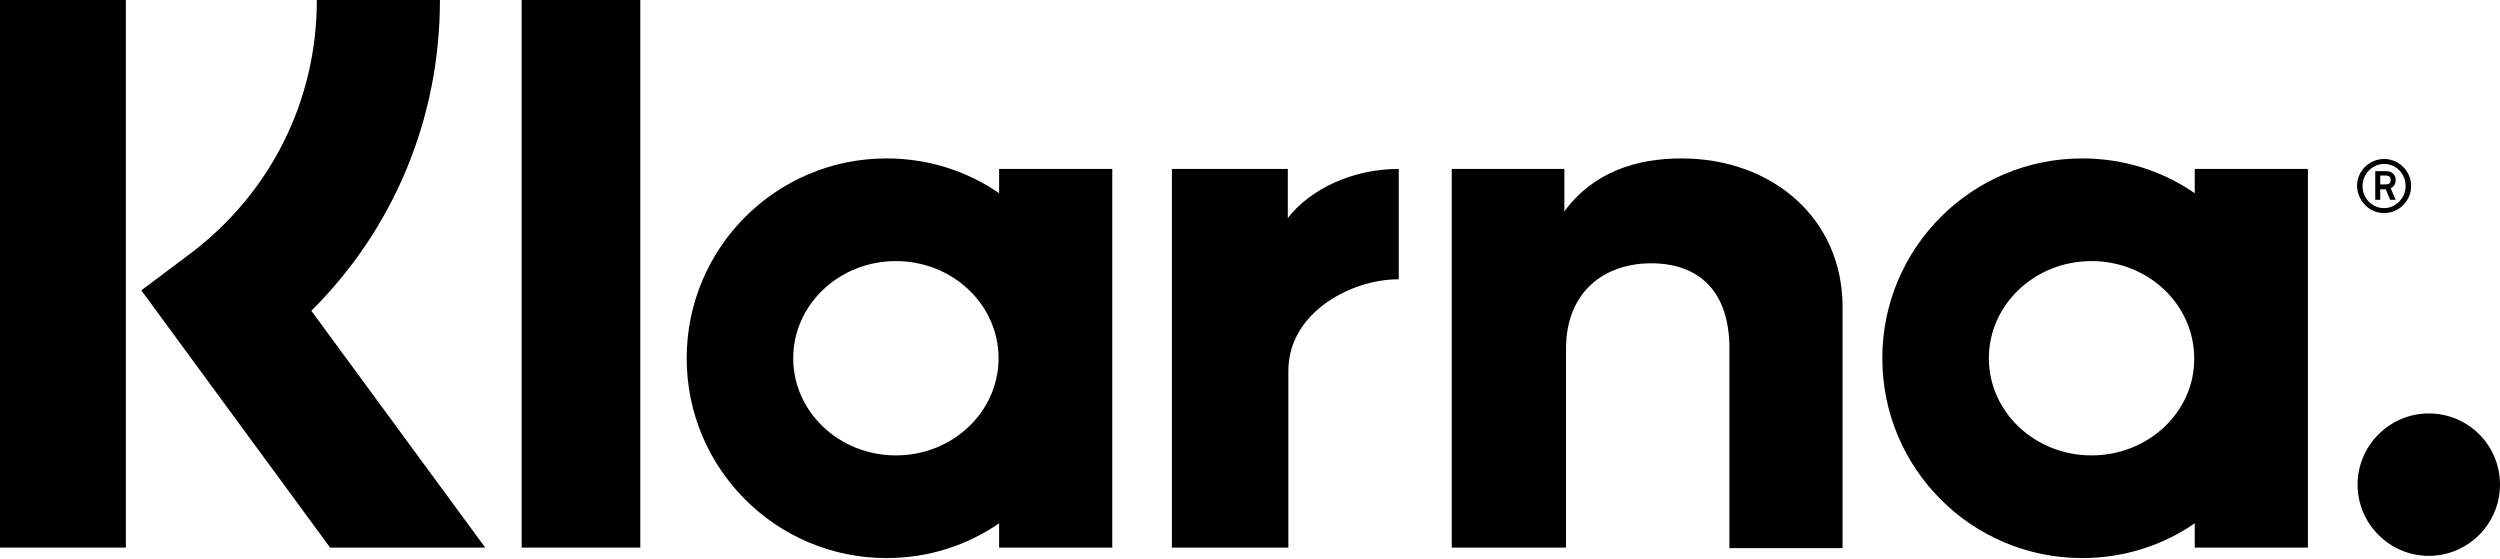
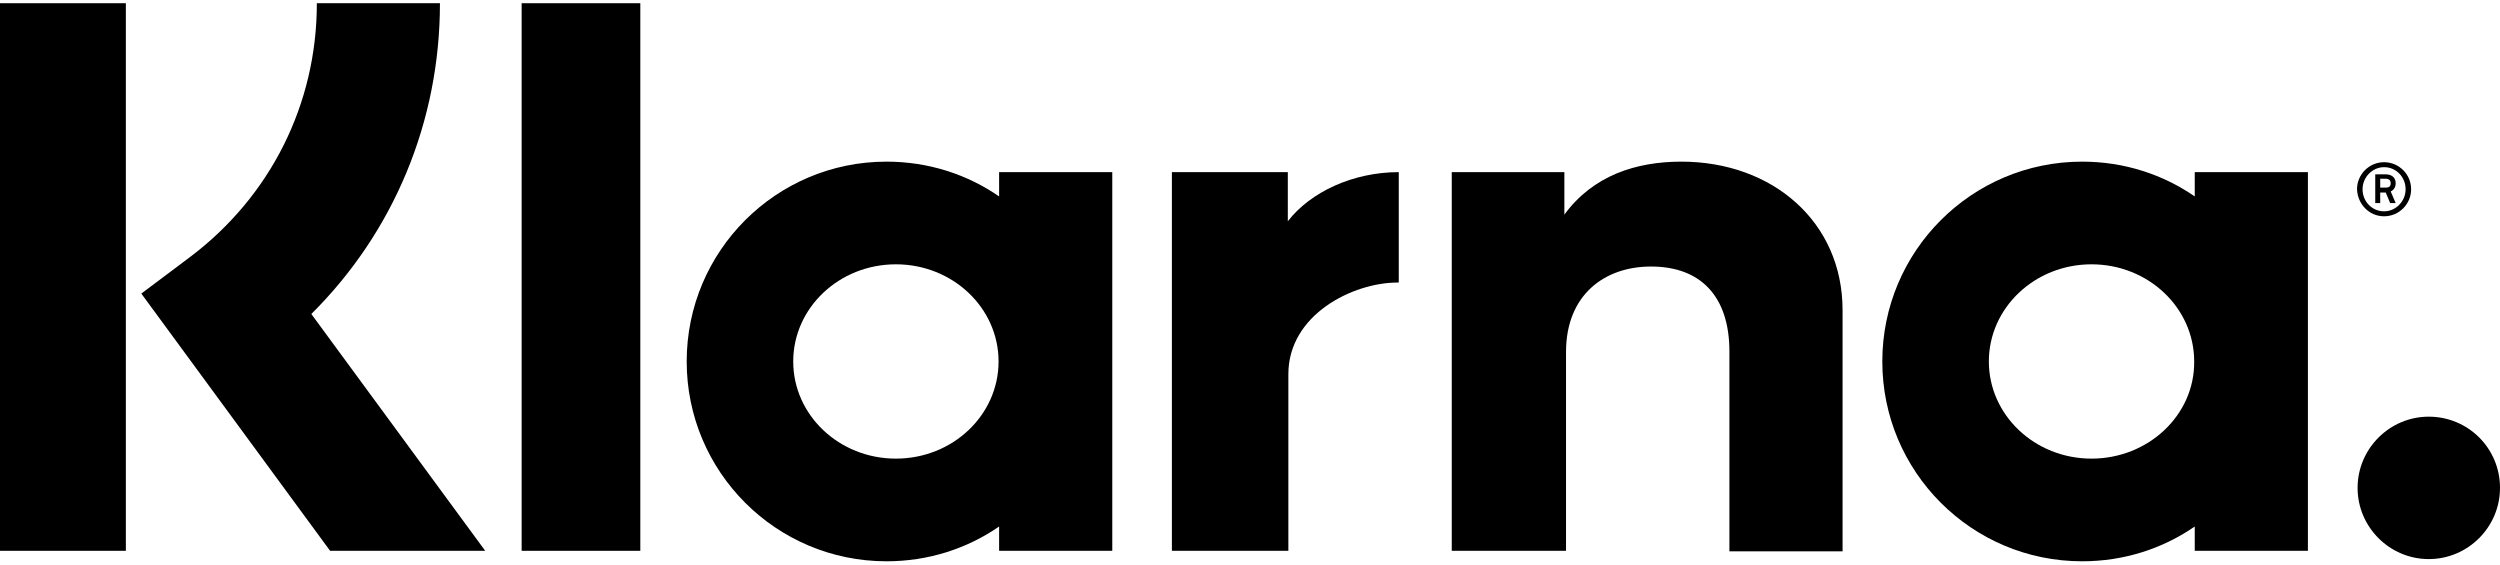
- <svg xmlns="http://www.w3.org/2000/svg" version="1.1" id="Layer_1" x="0px" y="0px" viewBox="0 0 452.9 101.1" style="enable-background:new 0 0 452.9 101.1;" xml:space="preserve">
+ <svg xmlns="http://www.w3.org/2000/svg" version="1.1" id="Layer_1" x="0px" y="0px" width="62" height="14" viewBox="0 0 452.9 101.1" style="enable-background:new 0 0 452.9 101.1;" xml:space="preserve">
  <path d="M79.7,0H57.4c0,18.3-8.4,35-23,46l-8.8,6.6l34.2,46.6h28.1L56.4,56.3C71.3,41.5,79.7,21.5,79.7,0z" />
  <rect width="22.8" height="99.2" />
  <rect x="94.5" width="21.5" height="99.2" />
  <path d="M304.6,28.7c-8.2,0-16,2.5-21.2,9.6v-7.7H263v68.6h20.7v-36c0-10.4,7-15.5,15.4-15.5c9,0,14.2,5.4,14.2,15.4v36.2h20.5V55.6  C333.8,39.6,321.1,28.7,304.6,28.7z" />
  <path d="M181,30.6V35c-5.8-4-12.8-6.3-20.4-6.3c-20,0-36.2,16.2-36.2,36.2s16.2,36.2,36.2,36.2c7.6,0,14.6-2.3,20.4-6.3v4.4h20.5  V30.6H181z M162.3,82.5c-10.3,0-18.6-7.9-18.6-17.6s8.3-17.6,18.6-17.6c10.3,0,18.6,7.9,18.6,17.6S172.6,82.5,162.3,82.5z" />
  <path d="M233.3,39.5v-8.9h-21v68.6h21.1v-32c0-10.8,11.7-16.6,19.8-16.6c0.1,0,0.2,0,0.2,0v-20C245.1,30.6,237.4,34.2,233.3,39.5z" />
  <path d="M397.6,30.6V35c-5.8-4-12.8-6.3-20.4-6.3c-20,0-36.2,16.2-36.2,36.2s16.2,36.2,36.2,36.2c7.6,0,14.6-2.3,20.4-6.3v4.4h20.5  V30.6H397.6z M378.9,82.5c-10.3,0-18.6-7.9-18.6-17.6s8.3-17.6,18.6-17.6c10.3,0,18.6,7.9,18.6,17.6  C397.6,74.6,389.2,82.5,378.9,82.5z" />
  <g>
    <path d="M434,32.6c0-1-0.7-1.6-1.8-1.6h-1.9v5.2h0.9v-1.9h1l0.8,1.9h1l-0.9-2.1C433.7,33.8,434,33.3,434,32.6z M432.2,33.4h-1v-1.6   h1c0.6,0,0.9,0.3,0.9,0.8S432.9,33.4,432.2,33.4z" />
    <path d="M431.9,28.8c-2.7,0-4.9,2.2-4.9,4.9c0.1,2.7,2.2,4.9,4.9,4.9s4.9-2.2,4.9-4.9C436.8,31,434.6,28.8,431.9,28.8z M431.9,37.7   c-2.2,0-3.9-1.8-3.9-4c0-2.2,1.8-4,3.9-4c2.2,0,3.9,1.8,3.9,4C435.8,35.9,434,37.7,431.9,37.7z" />
  </g>
  <path d="M440,74.9c-7.1,0-12.9,5.8-12.9,12.9c0,7.1,5.8,12.9,12.9,12.9c7.1,0,12.9-5.8,12.9-12.9C452.9,80.6,447.1,74.9,440,74.9z" />
</svg>
